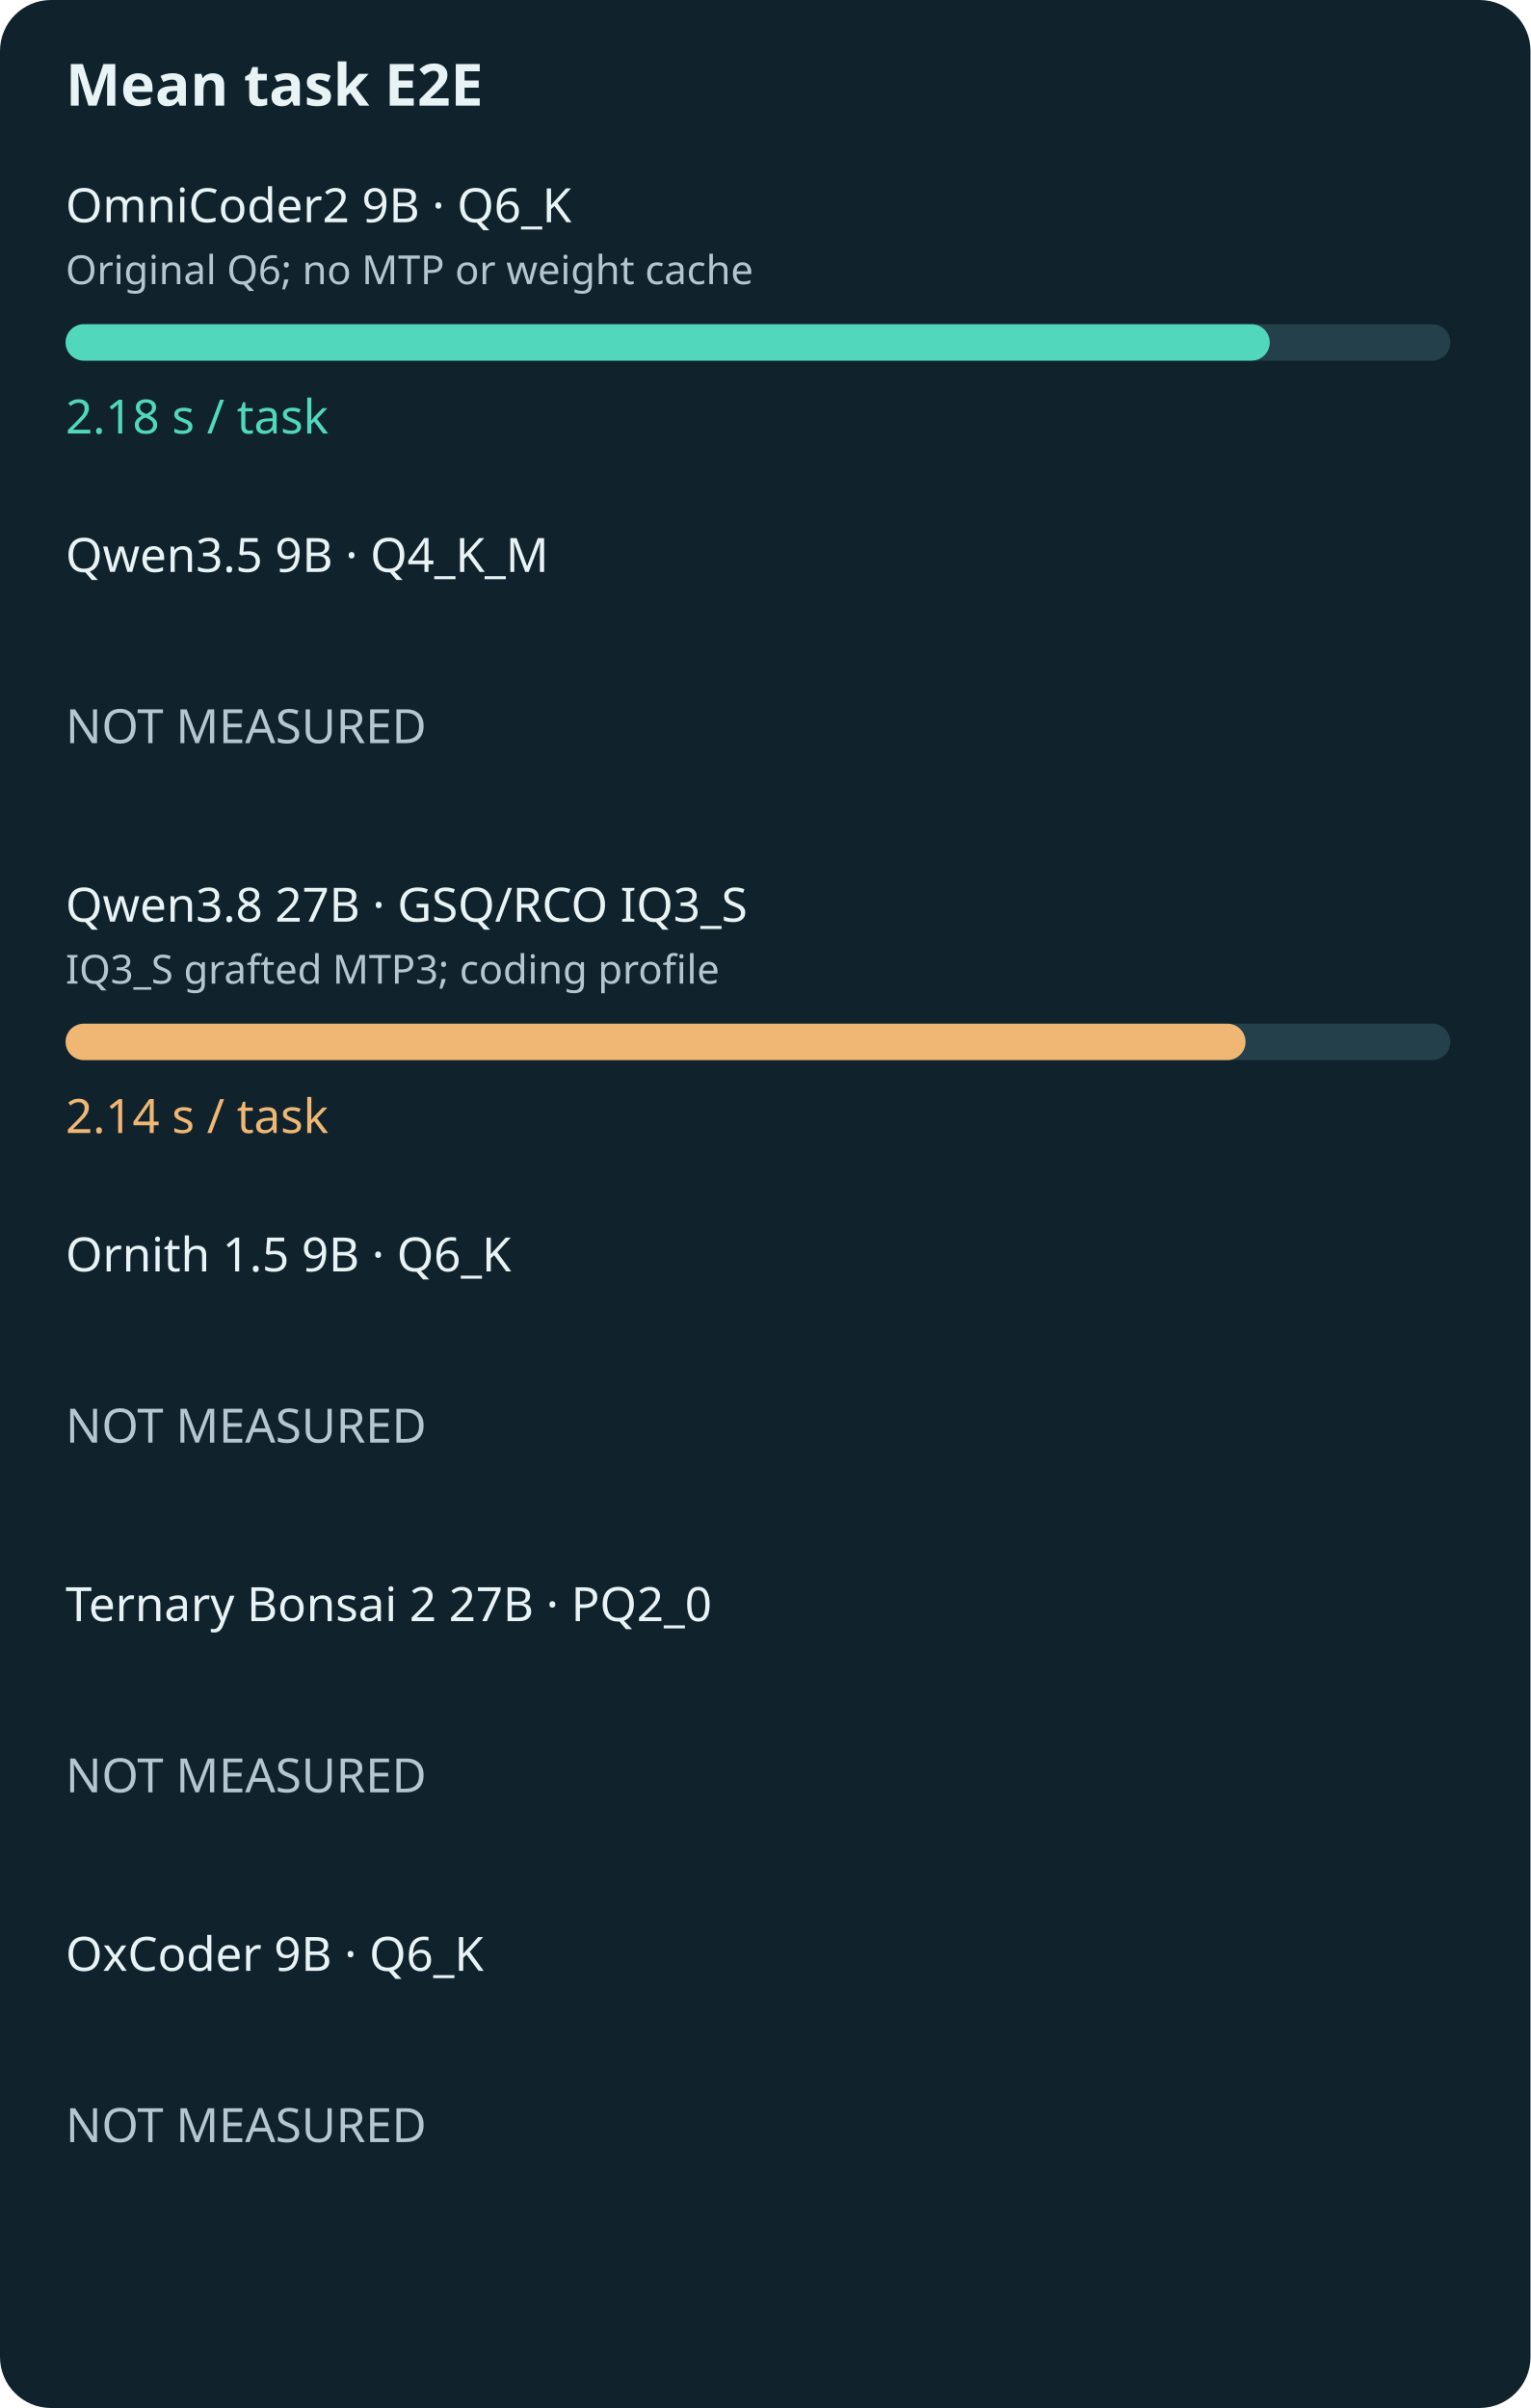
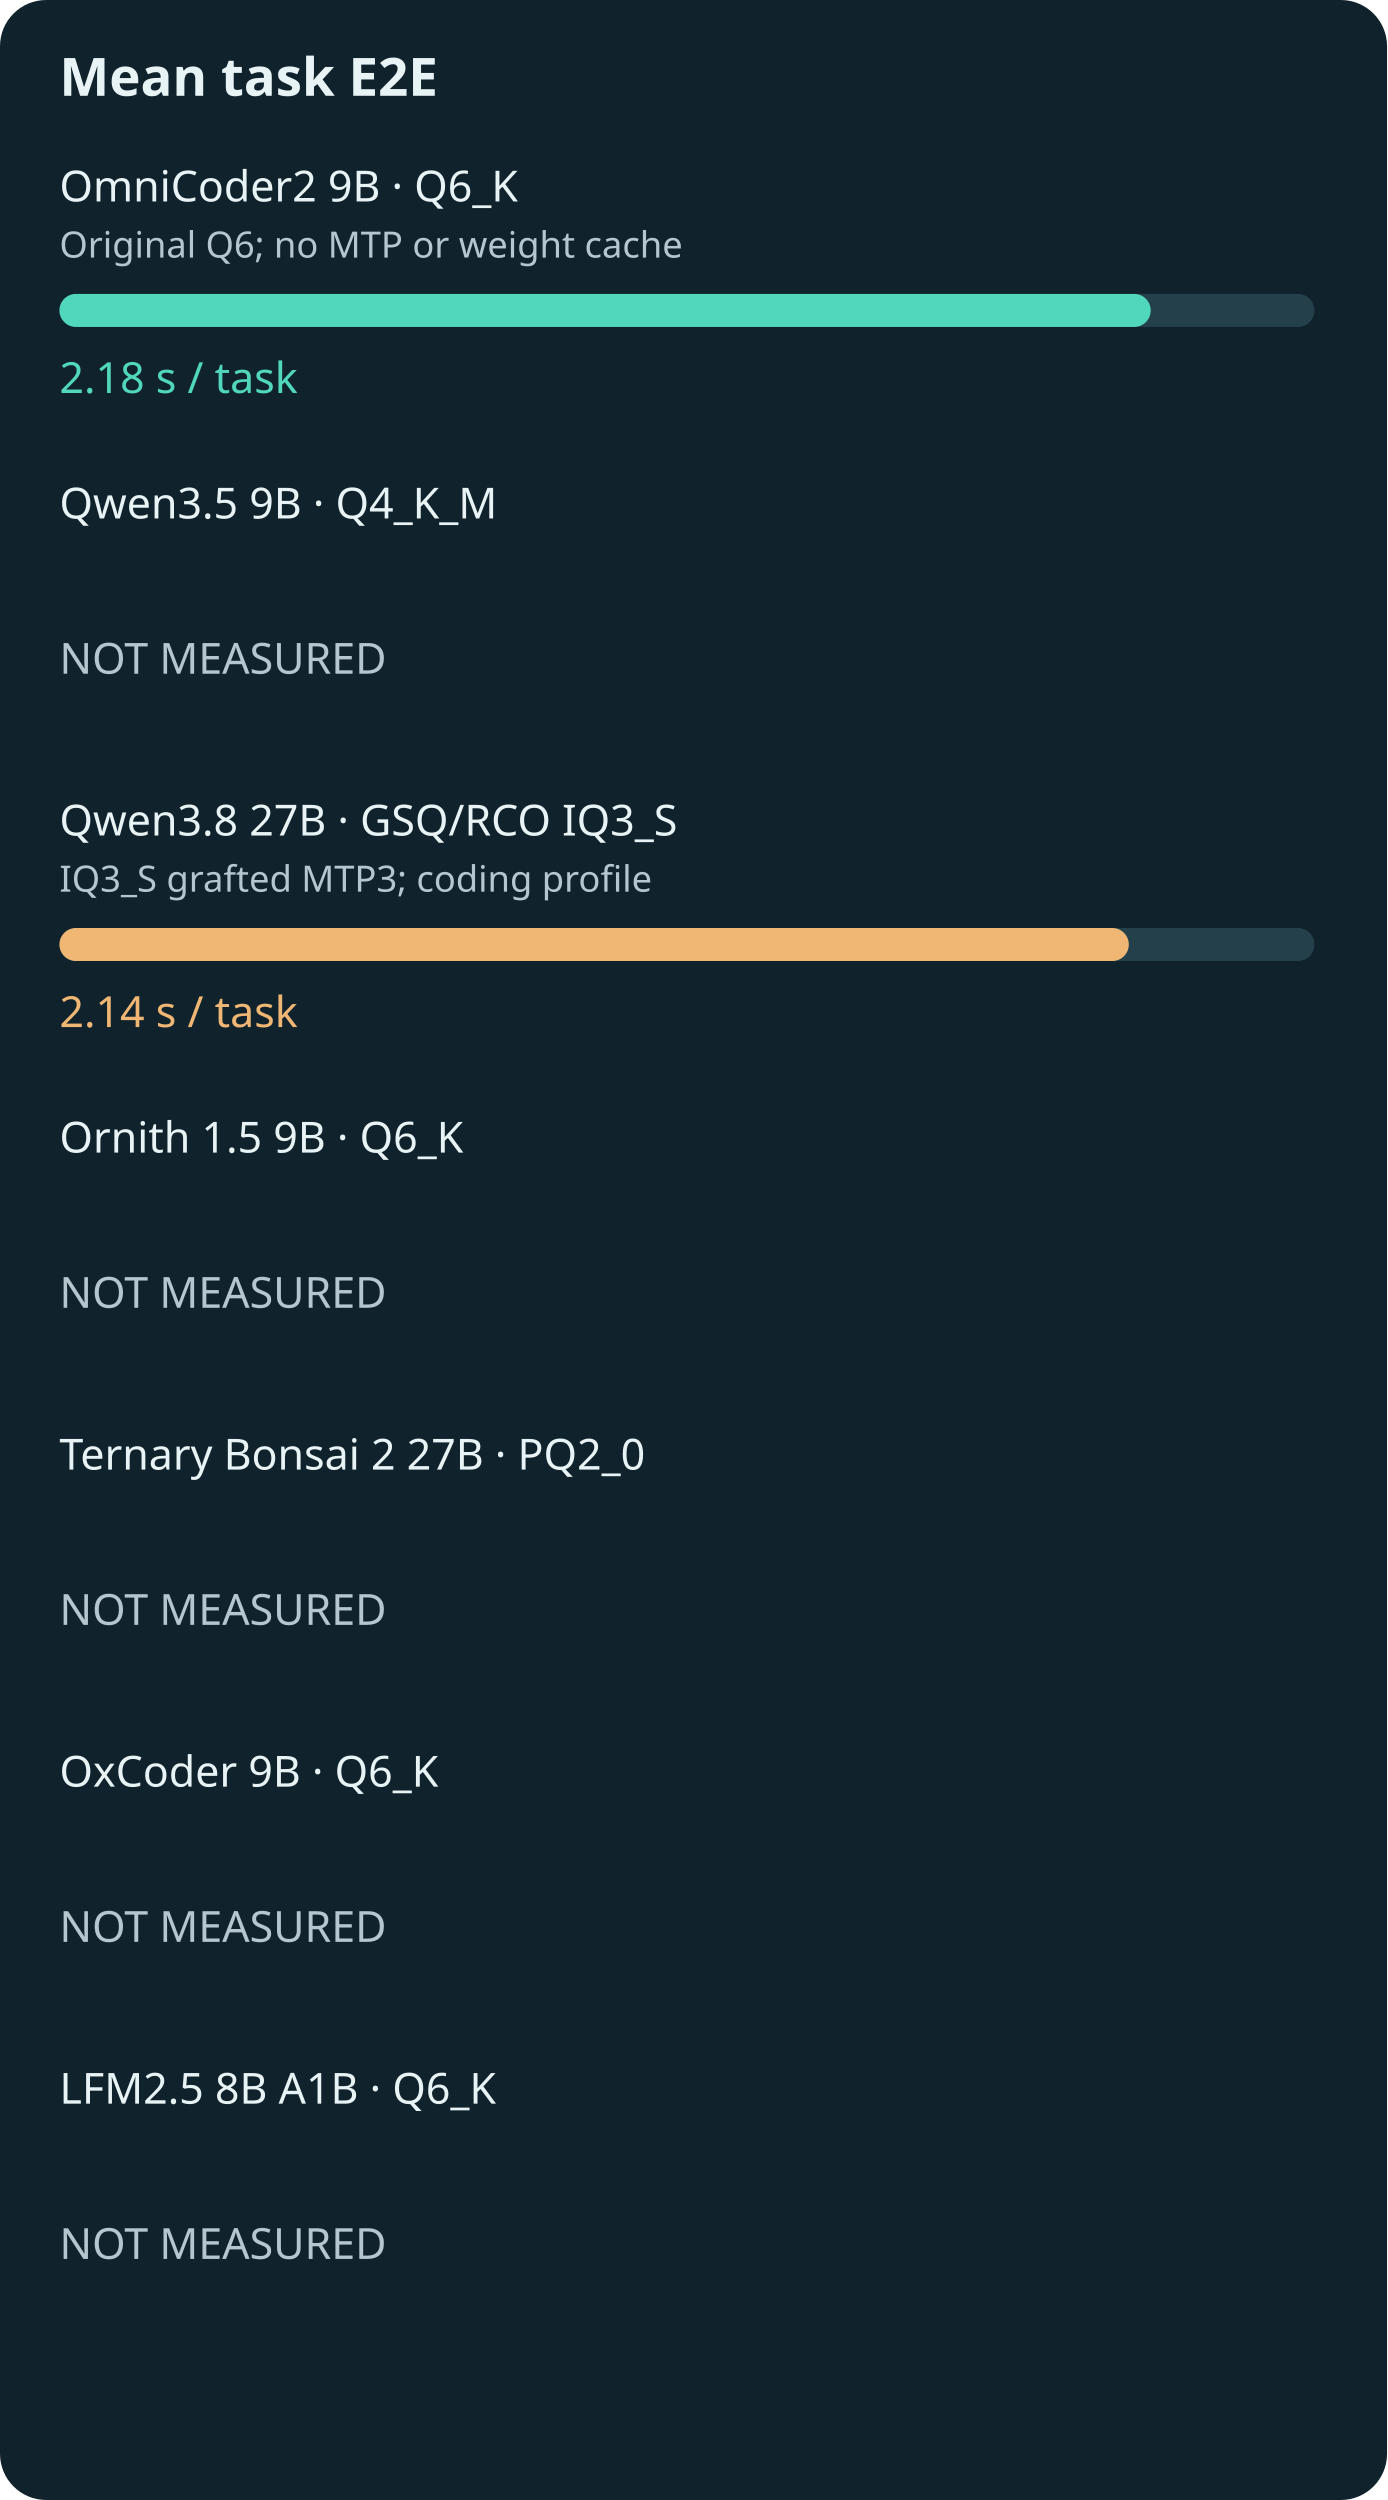
- <svg xmlns="http://www.w3.org/2000/svg" viewBox="0 0 420 661" role="img" aria-labelledby="title desc">
-   <rect width="420" height="661" rx="14" fill="#10232d" />
+ <svg xmlns="http://www.w3.org/2000/svg" viewBox="0 0 420 757" role="img" aria-labelledby="title desc">
+   <rect width="420" height="757" rx="14" fill="#10232d" />
  <g font-family="system-ui,sans-serif" fill="#e8f3f5">
    <text x="18" y="29" font-size="16" font-weight="700">Mean task E2E</text>
    <text x="18" y="61" font-size="13">OmniCoder2 9B · Q6_K</text>
    <text x="18" y="78" font-size="11" fill="#b6c6cf">Original Q6; no MTP or weight cache</text>
    <rect x="18" y="89" width="380" height="10" rx="5" fill="#24404a" />
    <rect x="18" y="89" width="330.435" height="10" rx="5" fill="#51d8bc" />
    <text x="18" y="119" font-size="13" fill="#51d8bc">2.18 s / task</text>
    <text x="18" y="157" font-size="13">Qwen3.5 9B · Q4_K_M</text>
    <text x="18" y="204" fill="#b6c6cf" font-size="13">NOT MEASURED</text>
    <text x="18" y="253" font-size="13">Qwen3.8 27B · GSQ/RCO IQ3_S</text>
    <text x="18" y="270" font-size="11" fill="#b6c6cf">IQ3_S grafted MTP3; coding profile</text>
    <rect x="18" y="281" width="380" height="10" rx="5" fill="#24404a" />
    <rect x="18" y="281" width="323.801" height="10" rx="5" fill="#f0b774" />
    <text x="18" y="311" font-size="13" fill="#f0b774">2.14 s / task</text>
    <text x="18" y="349" font-size="13">Ornith 1.5 9B · Q6_K</text>
    <text x="18" y="396" fill="#b6c6cf" font-size="13">NOT MEASURED</text>
    <text x="18" y="445" font-size="13">Ternary Bonsai 2 27B · PQ2_0</text>
    <text x="18" y="492" fill="#b6c6cf" font-size="13">NOT MEASURED</text>
    <text x="18" y="541" font-size="13">OxCoder 9B · Q6_K</text>
    <text x="18" y="588" fill="#b6c6cf" font-size="13">NOT MEASURED</text>
+     <text x="18" y="637" font-size="13">LFM2.5 8B A1B · Q6_K</text>
+     <text x="18" y="684" fill="#b6c6cf" font-size="13">NOT MEASURED</text>
  </g>
</svg>
